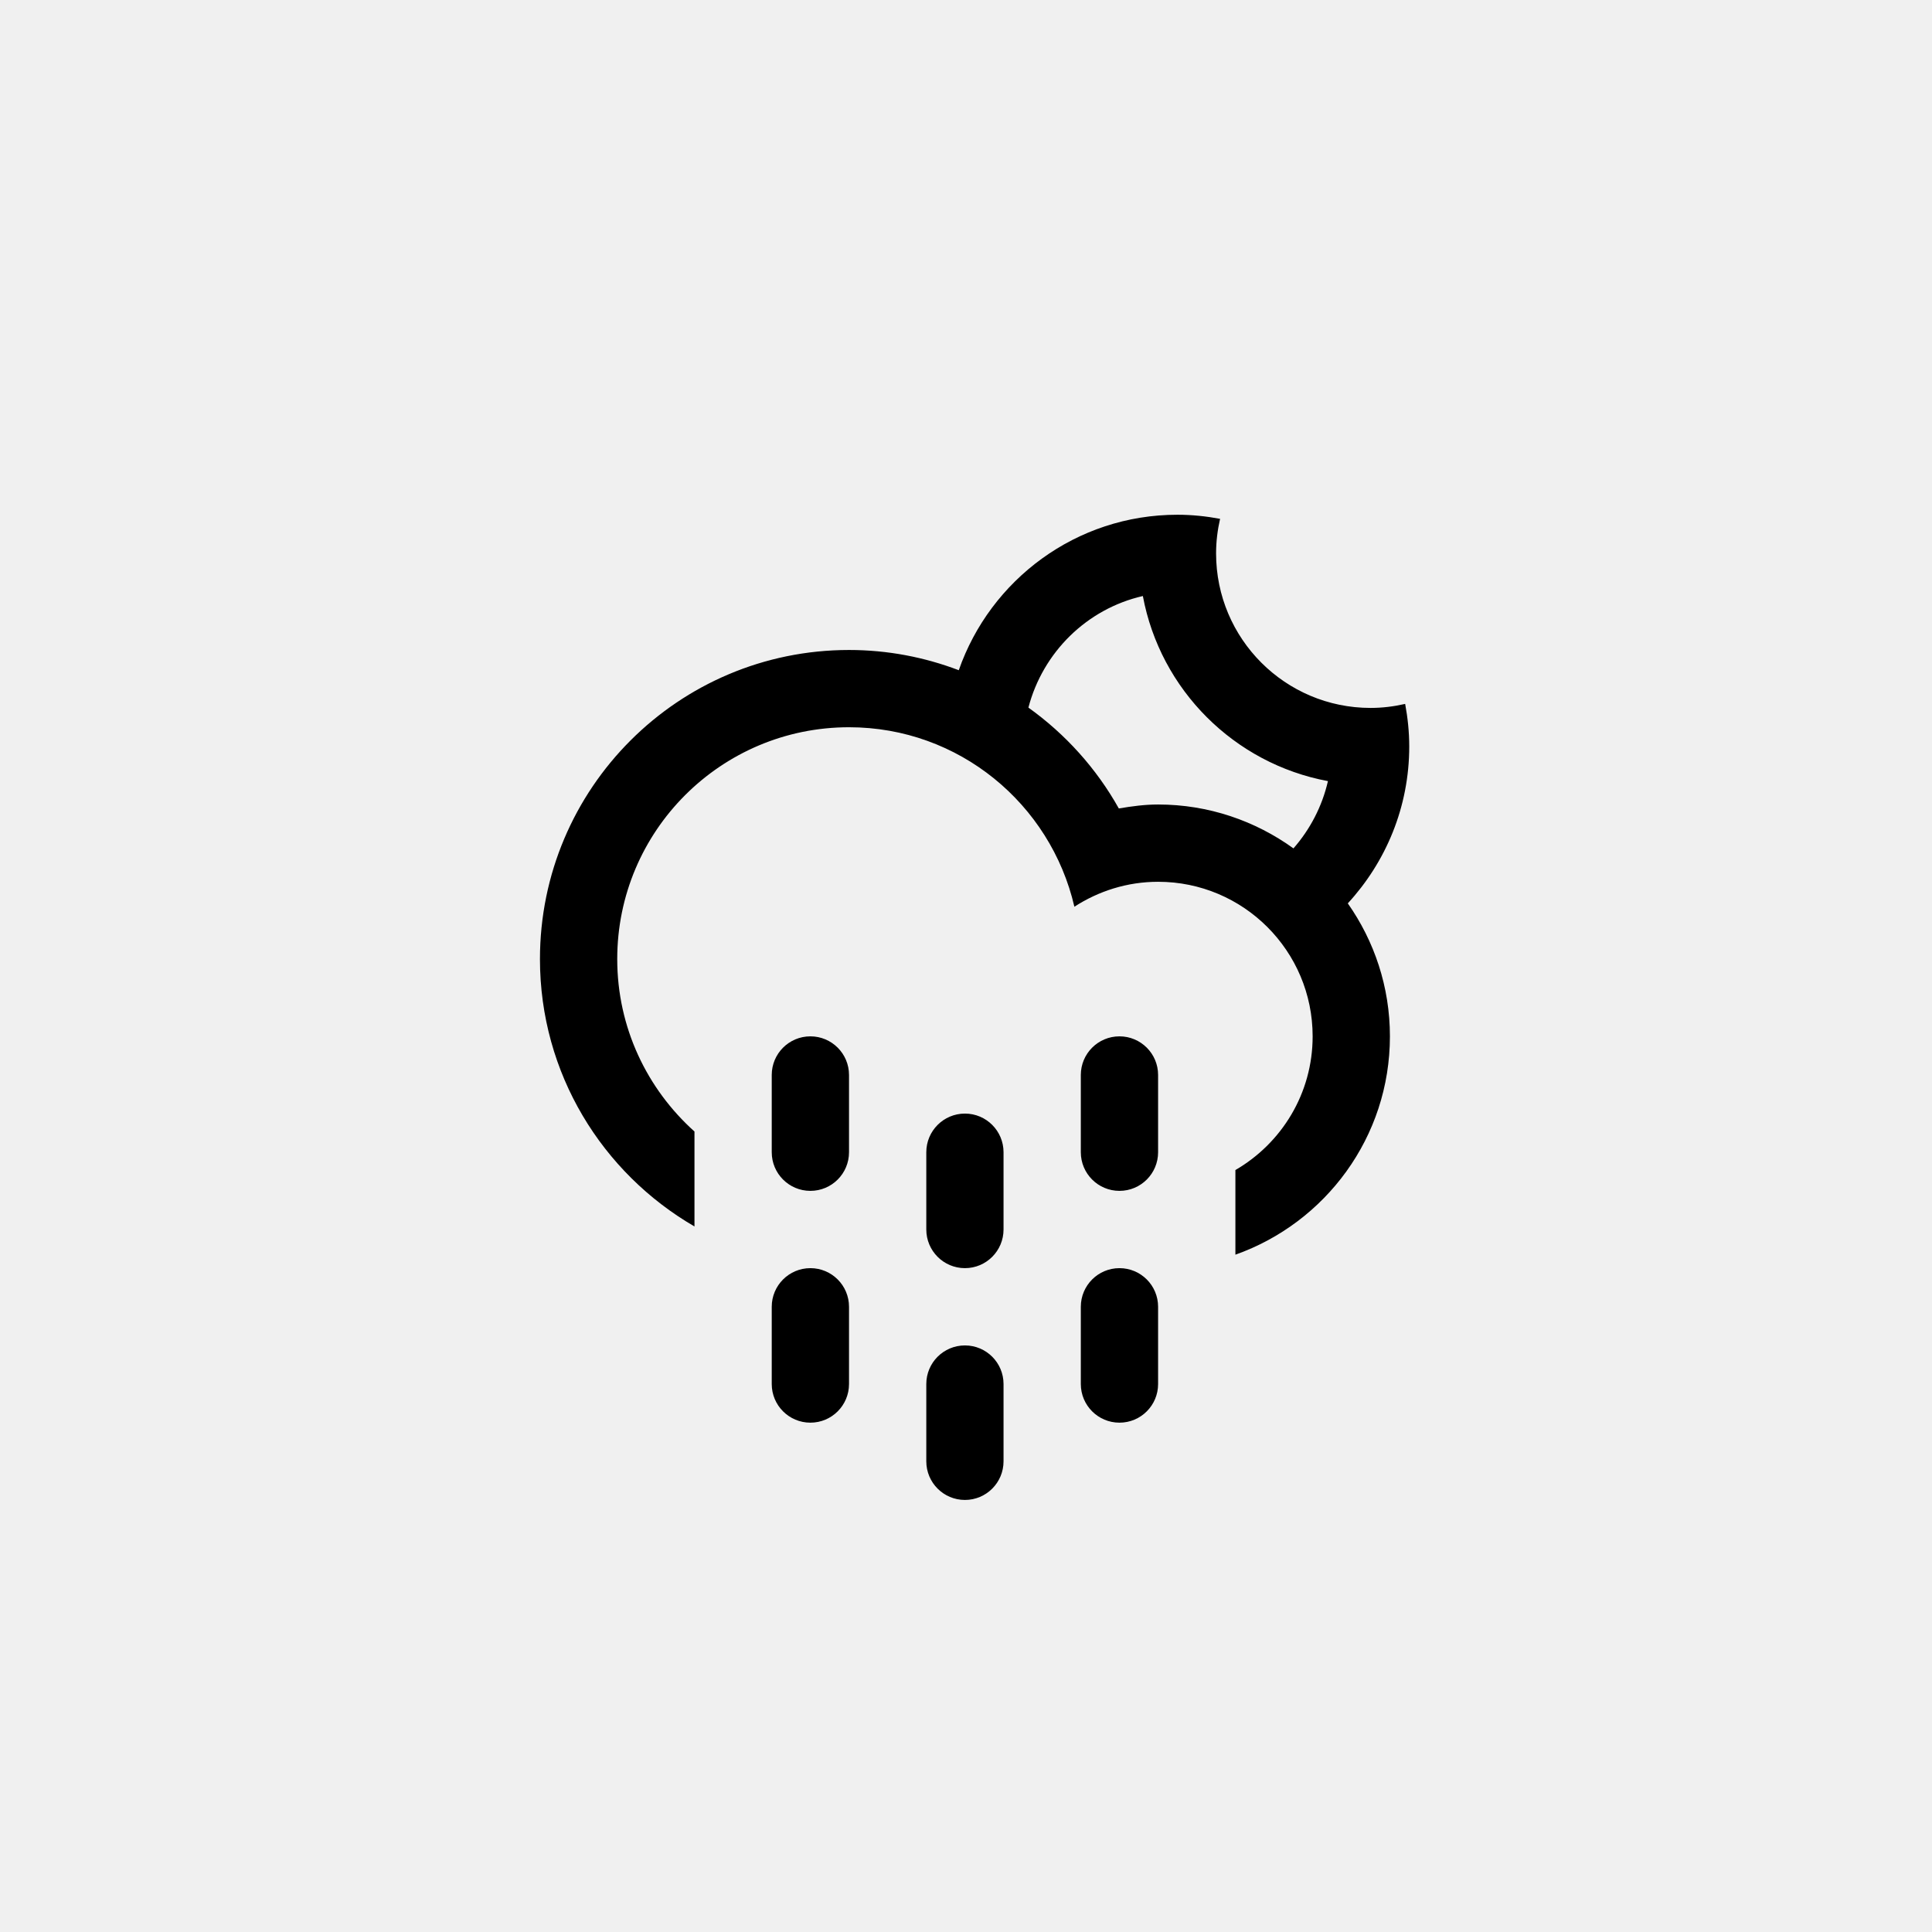
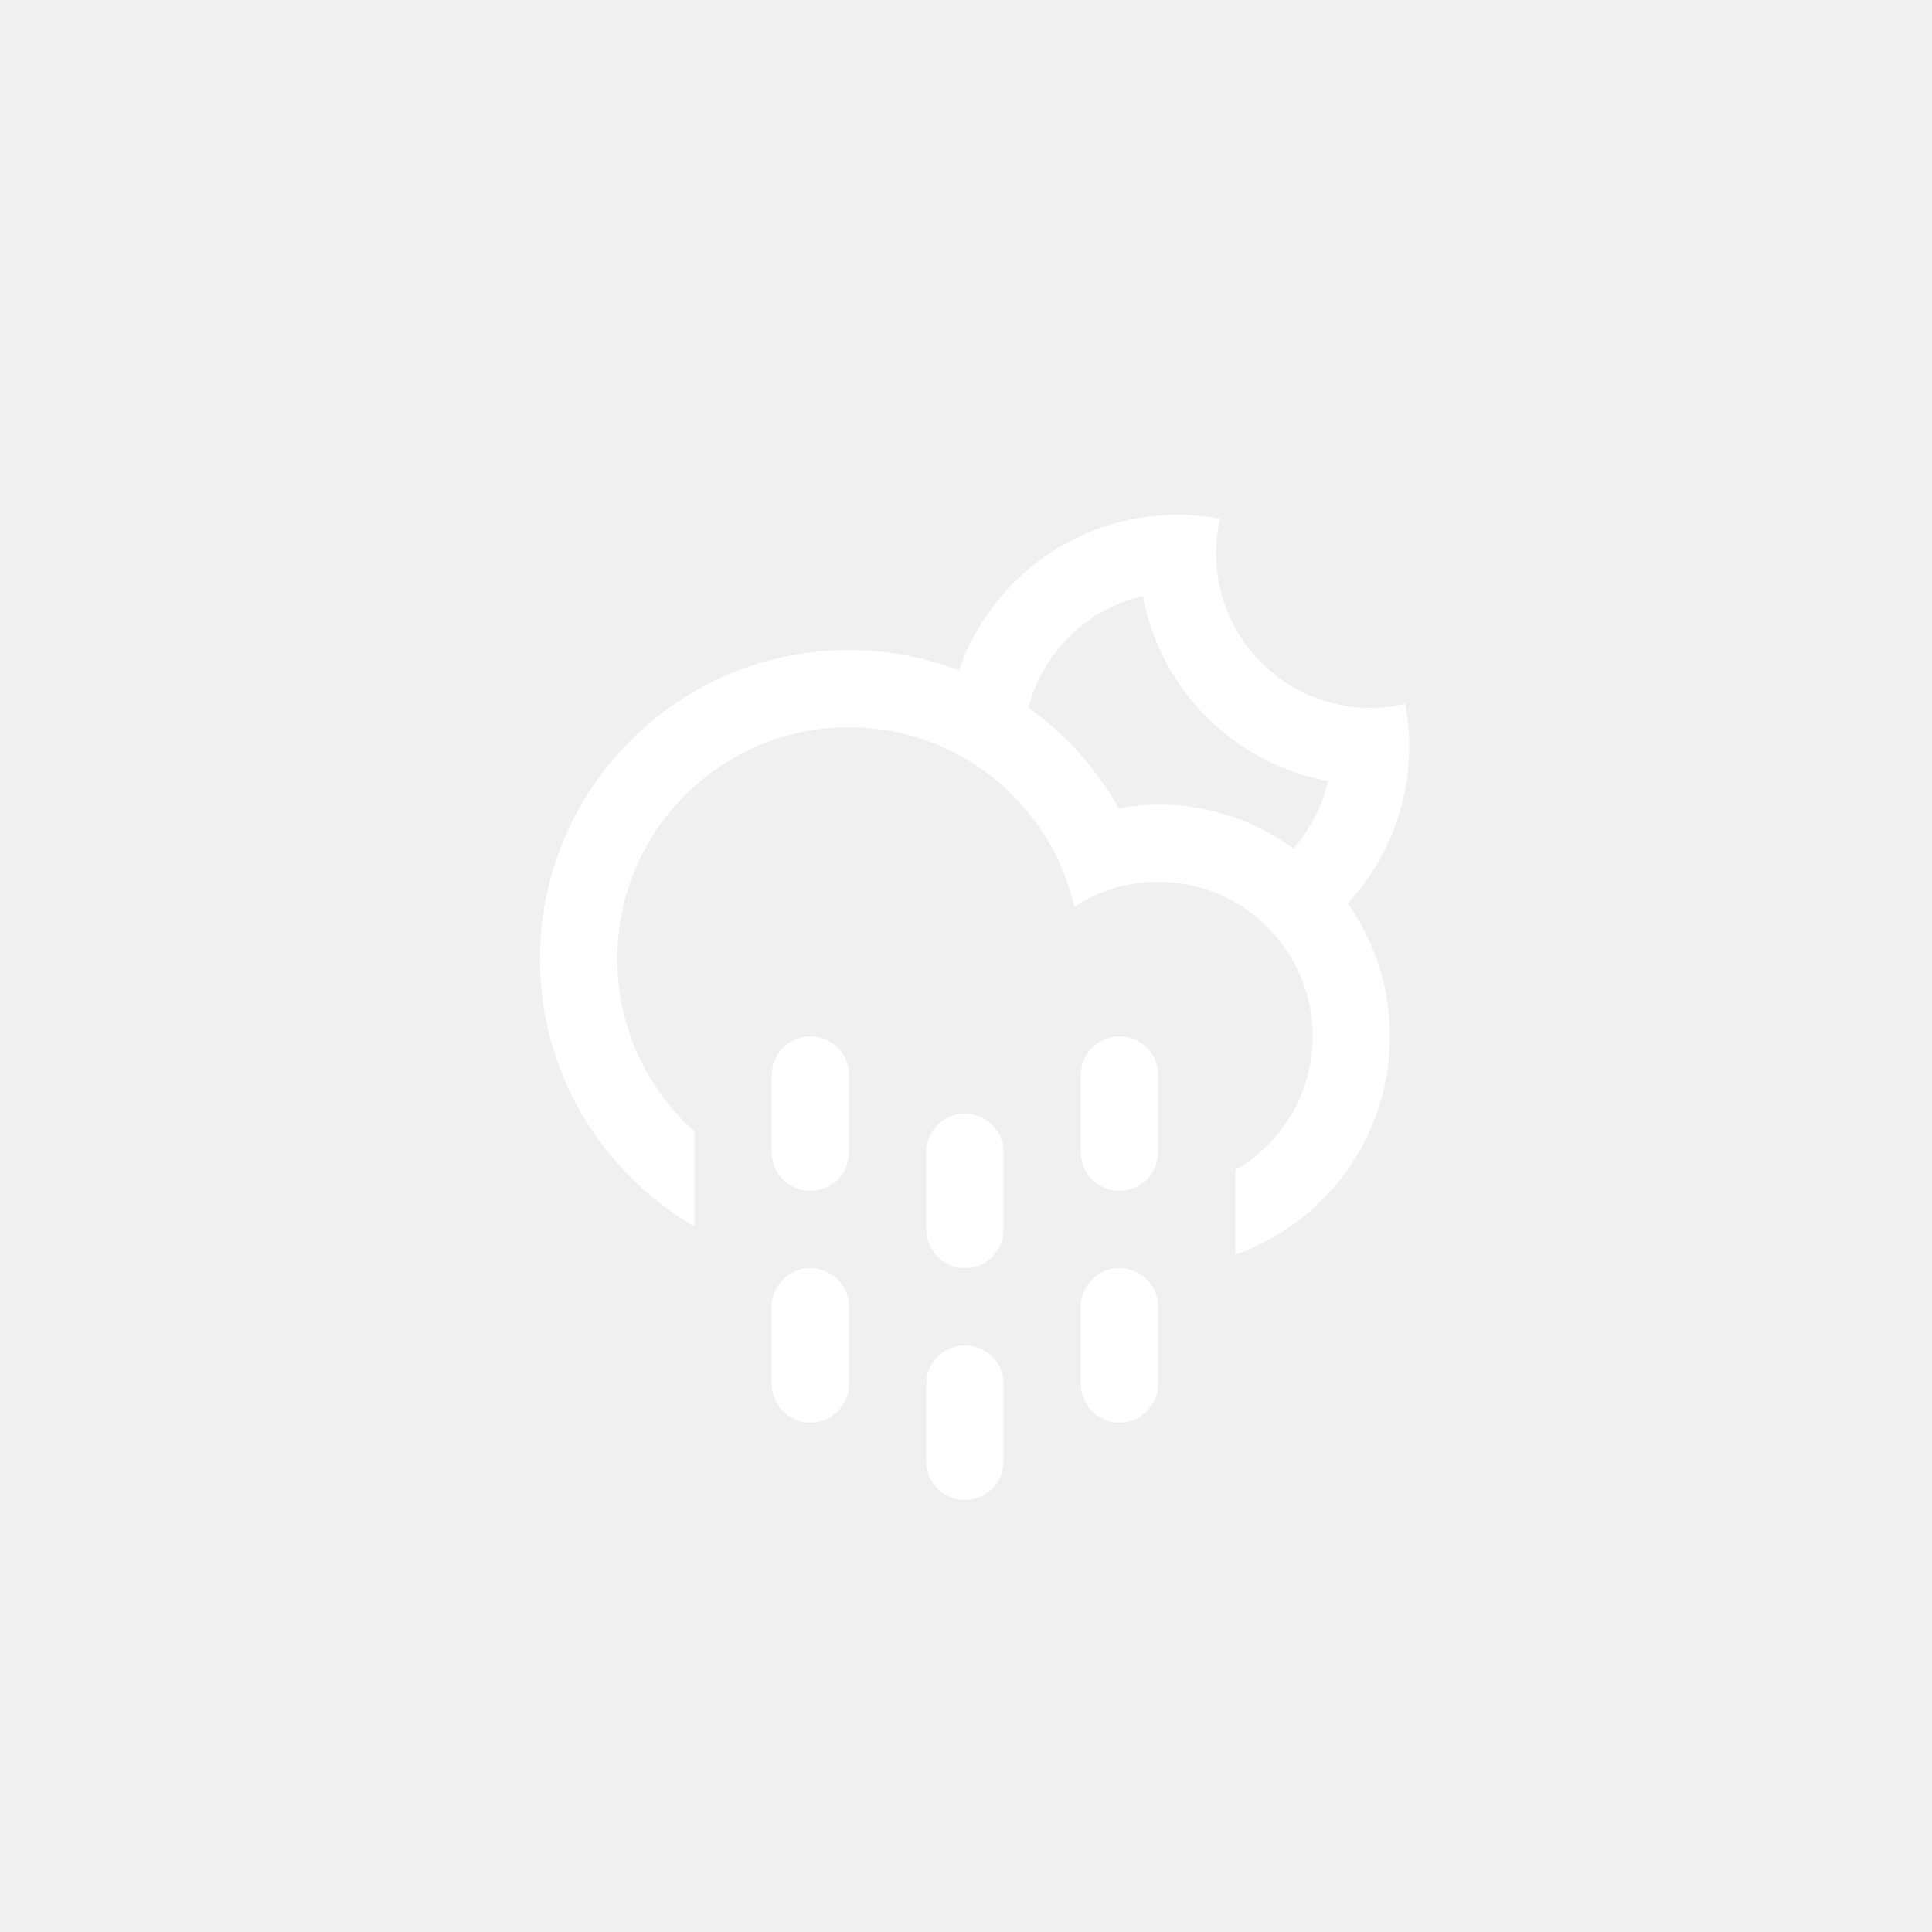
<svg xmlns="http://www.w3.org/2000/svg" version="1.1" id="Layer_1" x="0px" y="0px" width="100px" height="100px" viewBox="0 0 100 100" enable-background="new 0 0 100 100" xml:space="preserve">
-   <path fill-rule="evenodd" clip-rule="evenodd" d="M69.762,46.758L69.762,46.758c1.369,1.949,2.18,4.318,2.18,6.883  c0,5.221-3.342,9.652-7.998,11.301v-4.381c2.389-1.385,3.998-3.961,3.998-6.92c0-4.418-3.58-8-7.998-8  c-1.6,0-3.084,0.482-4.334,1.291c-1.23-5.316-5.973-9.29-11.664-9.29c-6.627,0-11.998,5.372-11.998,11.999  c0,3.549,1.549,6.729,3.998,8.926v4.914c-4.775-2.768-7.998-7.922-7.998-13.84c0-8.836,7.162-15.998,15.998-15.998  c2.002,0,3.914,0.375,5.68,1.047l0,0c1.635-4.682,6.078-8.047,11.318-8.047c0.756,0,1.49,0.078,2.207,0.212  c-0.131,0.575-0.207,1.173-0.207,1.788c0,4.418,3.58,7.999,7.998,7.999c0.615,0,1.213-0.076,1.789-0.208  c0.133,0.717,0.211,1.453,0.211,2.208C72.941,41.775,71.73,44.62,69.762,46.758z M59.154,30.85c-2.9,0.664-5.174,2.91-5.924,5.775  l0,0c1.918,1.372,3.523,3.152,4.68,5.221c0.664-0.113,1.336-0.205,2.033-0.205c2.617,0,5.033,0.849,7.006,2.271l0,0  c0.857-0.979,1.484-2.168,1.785-3.482C63.881,39.525,60.059,35.705,59.154,30.85z M41.945,53.641c1.105,0,2,0.895,2,2v3.998  c0,1.105-0.895,2-2,2c-1.104,0-2-0.895-2-2v-3.998C39.945,54.535,40.842,53.641,41.945,53.641z M41.945,65.639c1.105,0,2,0.895,2,2  v3.998c0,1.105-0.895,2-2,2c-1.104,0-2-0.895-2-2v-3.998C39.945,66.533,40.842,65.639,41.945,65.639z M49.945,57.639  c1.104,0,1.998,0.896,1.998,2v4c0,1.104-0.895,2-1.998,2c-1.105,0-2-0.896-2-2v-4C47.945,58.535,48.84,57.639,49.945,57.639z   M49.945,69.639c1.104,0,1.998,0.895,1.998,1.998v4c0,1.105-0.895,2-1.998,2c-1.105,0-2-0.895-2-2v-4  C47.945,70.533,48.84,69.639,49.945,69.639z M57.943,53.641c1.105,0,2,0.895,2,2v3.998c0,1.105-0.895,2-2,2c-1.104,0-2-0.895-2-2  v-3.998C55.943,54.535,56.84,53.641,57.943,53.641z M57.943,65.639c1.105,0,2,0.895,2,2v3.998c0,1.105-0.895,2-2,2  c-1.104,0-2-0.895-2-2v-3.998C55.943,66.533,56.84,65.639,57.943,65.639z" />
+   <path style="fill:#fff;" fill-rule="evenodd" clip-rule="evenodd" d="M69.762,46.758L69.762,46.758c1.369,1.949,2.18,4.318,2.18,6.883  c0,5.221-3.342,9.652-7.998,11.301v-4.381c2.389-1.385,3.998-3.961,3.998-6.92c0-4.418-3.58-8-7.998-8  c-1.6,0-3.084,0.482-4.334,1.291c-1.23-5.316-5.973-9.29-11.664-9.29c-6.627,0-11.998,5.372-11.998,11.999  c0,3.549,1.549,6.729,3.998,8.926v4.914c-4.775-2.768-7.998-7.922-7.998-13.84c0-8.836,7.162-15.998,15.998-15.998  c2.002,0,3.914,0.375,5.68,1.047l0,0c1.635-4.682,6.078-8.047,11.318-8.047c0.756,0,1.49,0.078,2.207,0.212  c-0.131,0.575-0.207,1.173-0.207,1.788c0,4.418,3.58,7.999,7.998,7.999c0.615,0,1.213-0.076,1.789-0.208  c0.133,0.717,0.211,1.453,0.211,2.208C72.941,41.775,71.73,44.62,69.762,46.758z M59.154,30.85c-2.9,0.664-5.174,2.91-5.924,5.775  l0,0c1.918,1.372,3.523,3.152,4.68,5.221c0.664-0.113,1.336-0.205,2.033-0.205c2.617,0,5.033,0.849,7.006,2.271l0,0  c0.857-0.979,1.484-2.168,1.785-3.482C63.881,39.525,60.059,35.705,59.154,30.85z M41.945,53.641c1.105,0,2,0.895,2,2v3.998  c0,1.105-0.895,2-2,2c-1.104,0-2-0.895-2-2v-3.998C39.945,54.535,40.842,53.641,41.945,53.641z M41.945,65.639c1.105,0,2,0.895,2,2  v3.998c0,1.105-0.895,2-2,2c-1.104,0-2-0.895-2-2v-3.998C39.945,66.533,40.842,65.639,41.945,65.639z M49.945,57.639  c1.104,0,1.998,0.896,1.998,2v4c0,1.104-0.895,2-1.998,2c-1.105,0-2-0.896-2-2v-4C47.945,58.535,48.84,57.639,49.945,57.639z   M49.945,69.639c1.104,0,1.998,0.895,1.998,1.998v4c0,1.105-0.895,2-1.998,2c-1.105,0-2-0.895-2-2v-4  C47.945,70.533,48.84,69.639,49.945,69.639z M57.943,53.641c1.105,0,2,0.895,2,2v3.998c0,1.105-0.895,2-2,2c-1.104,0-2-0.895-2-2  v-3.998C55.943,54.535,56.84,53.641,57.943,53.641z M57.943,65.639c1.105,0,2,0.895,2,2v3.998c0,1.105-0.895,2-2,2  c-1.104,0-2-0.895-2-2v-3.998C55.943,66.533,56.84,65.639,57.943,65.639z" />
</svg>
